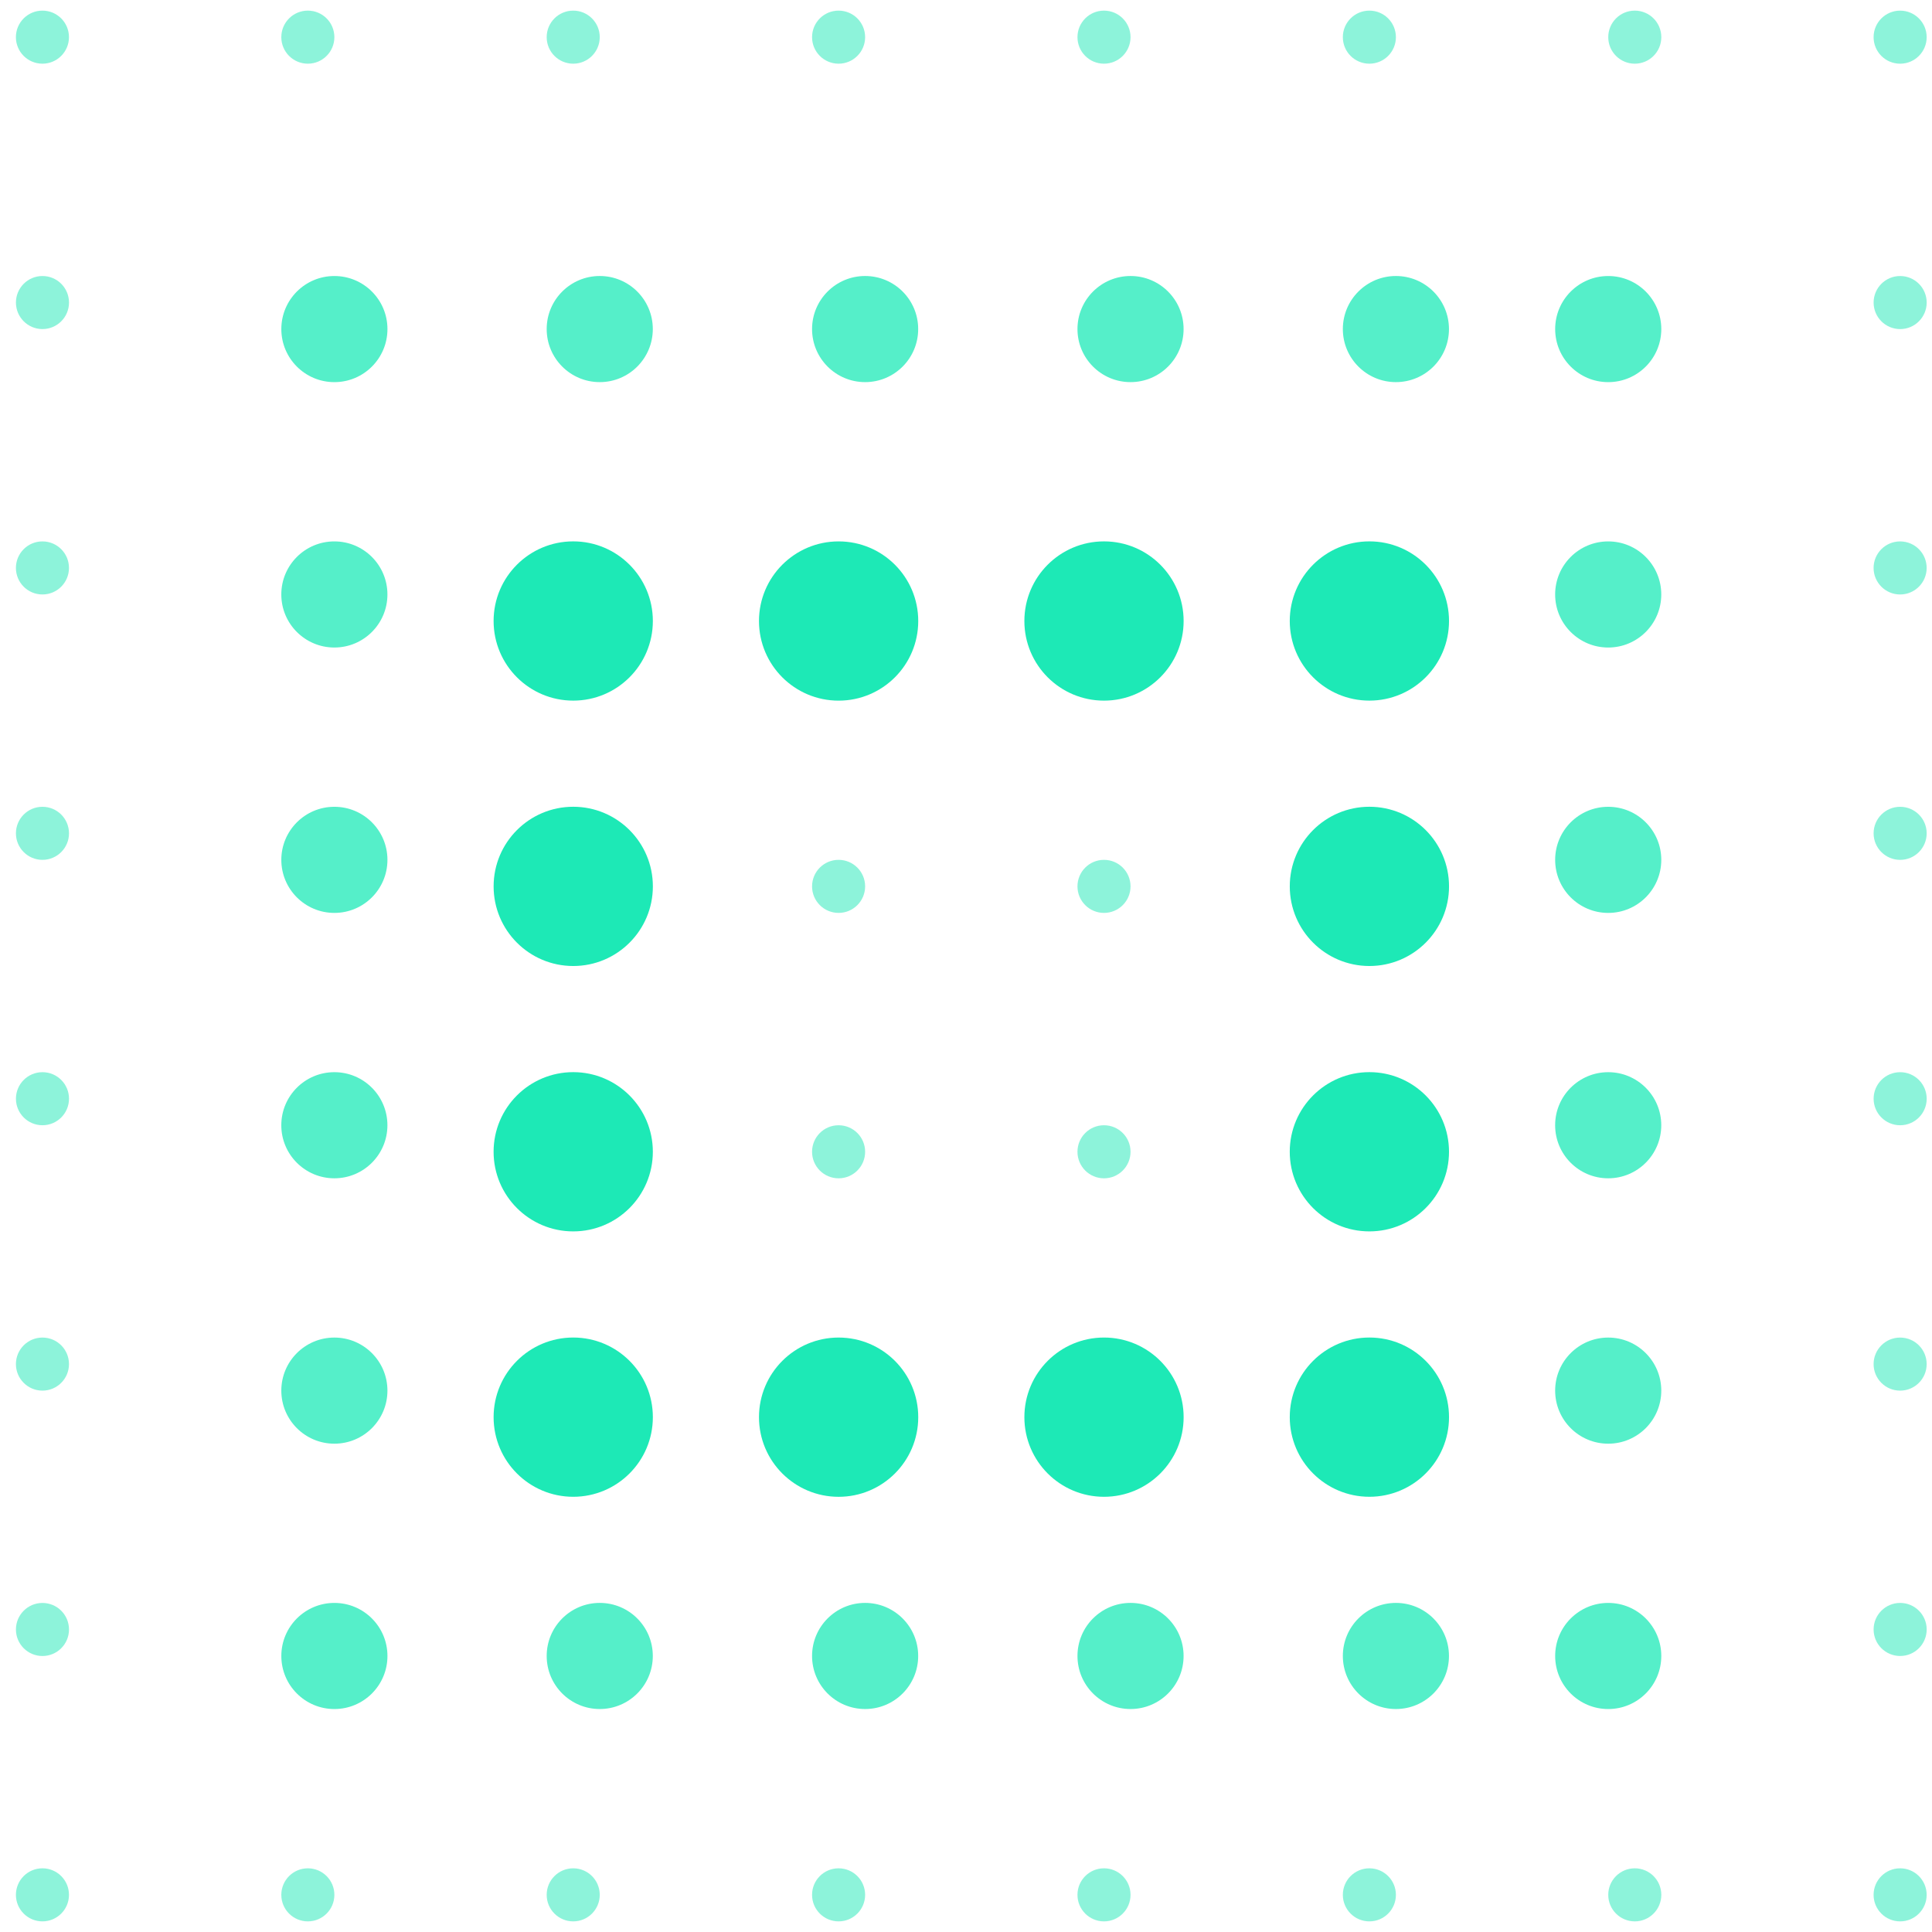
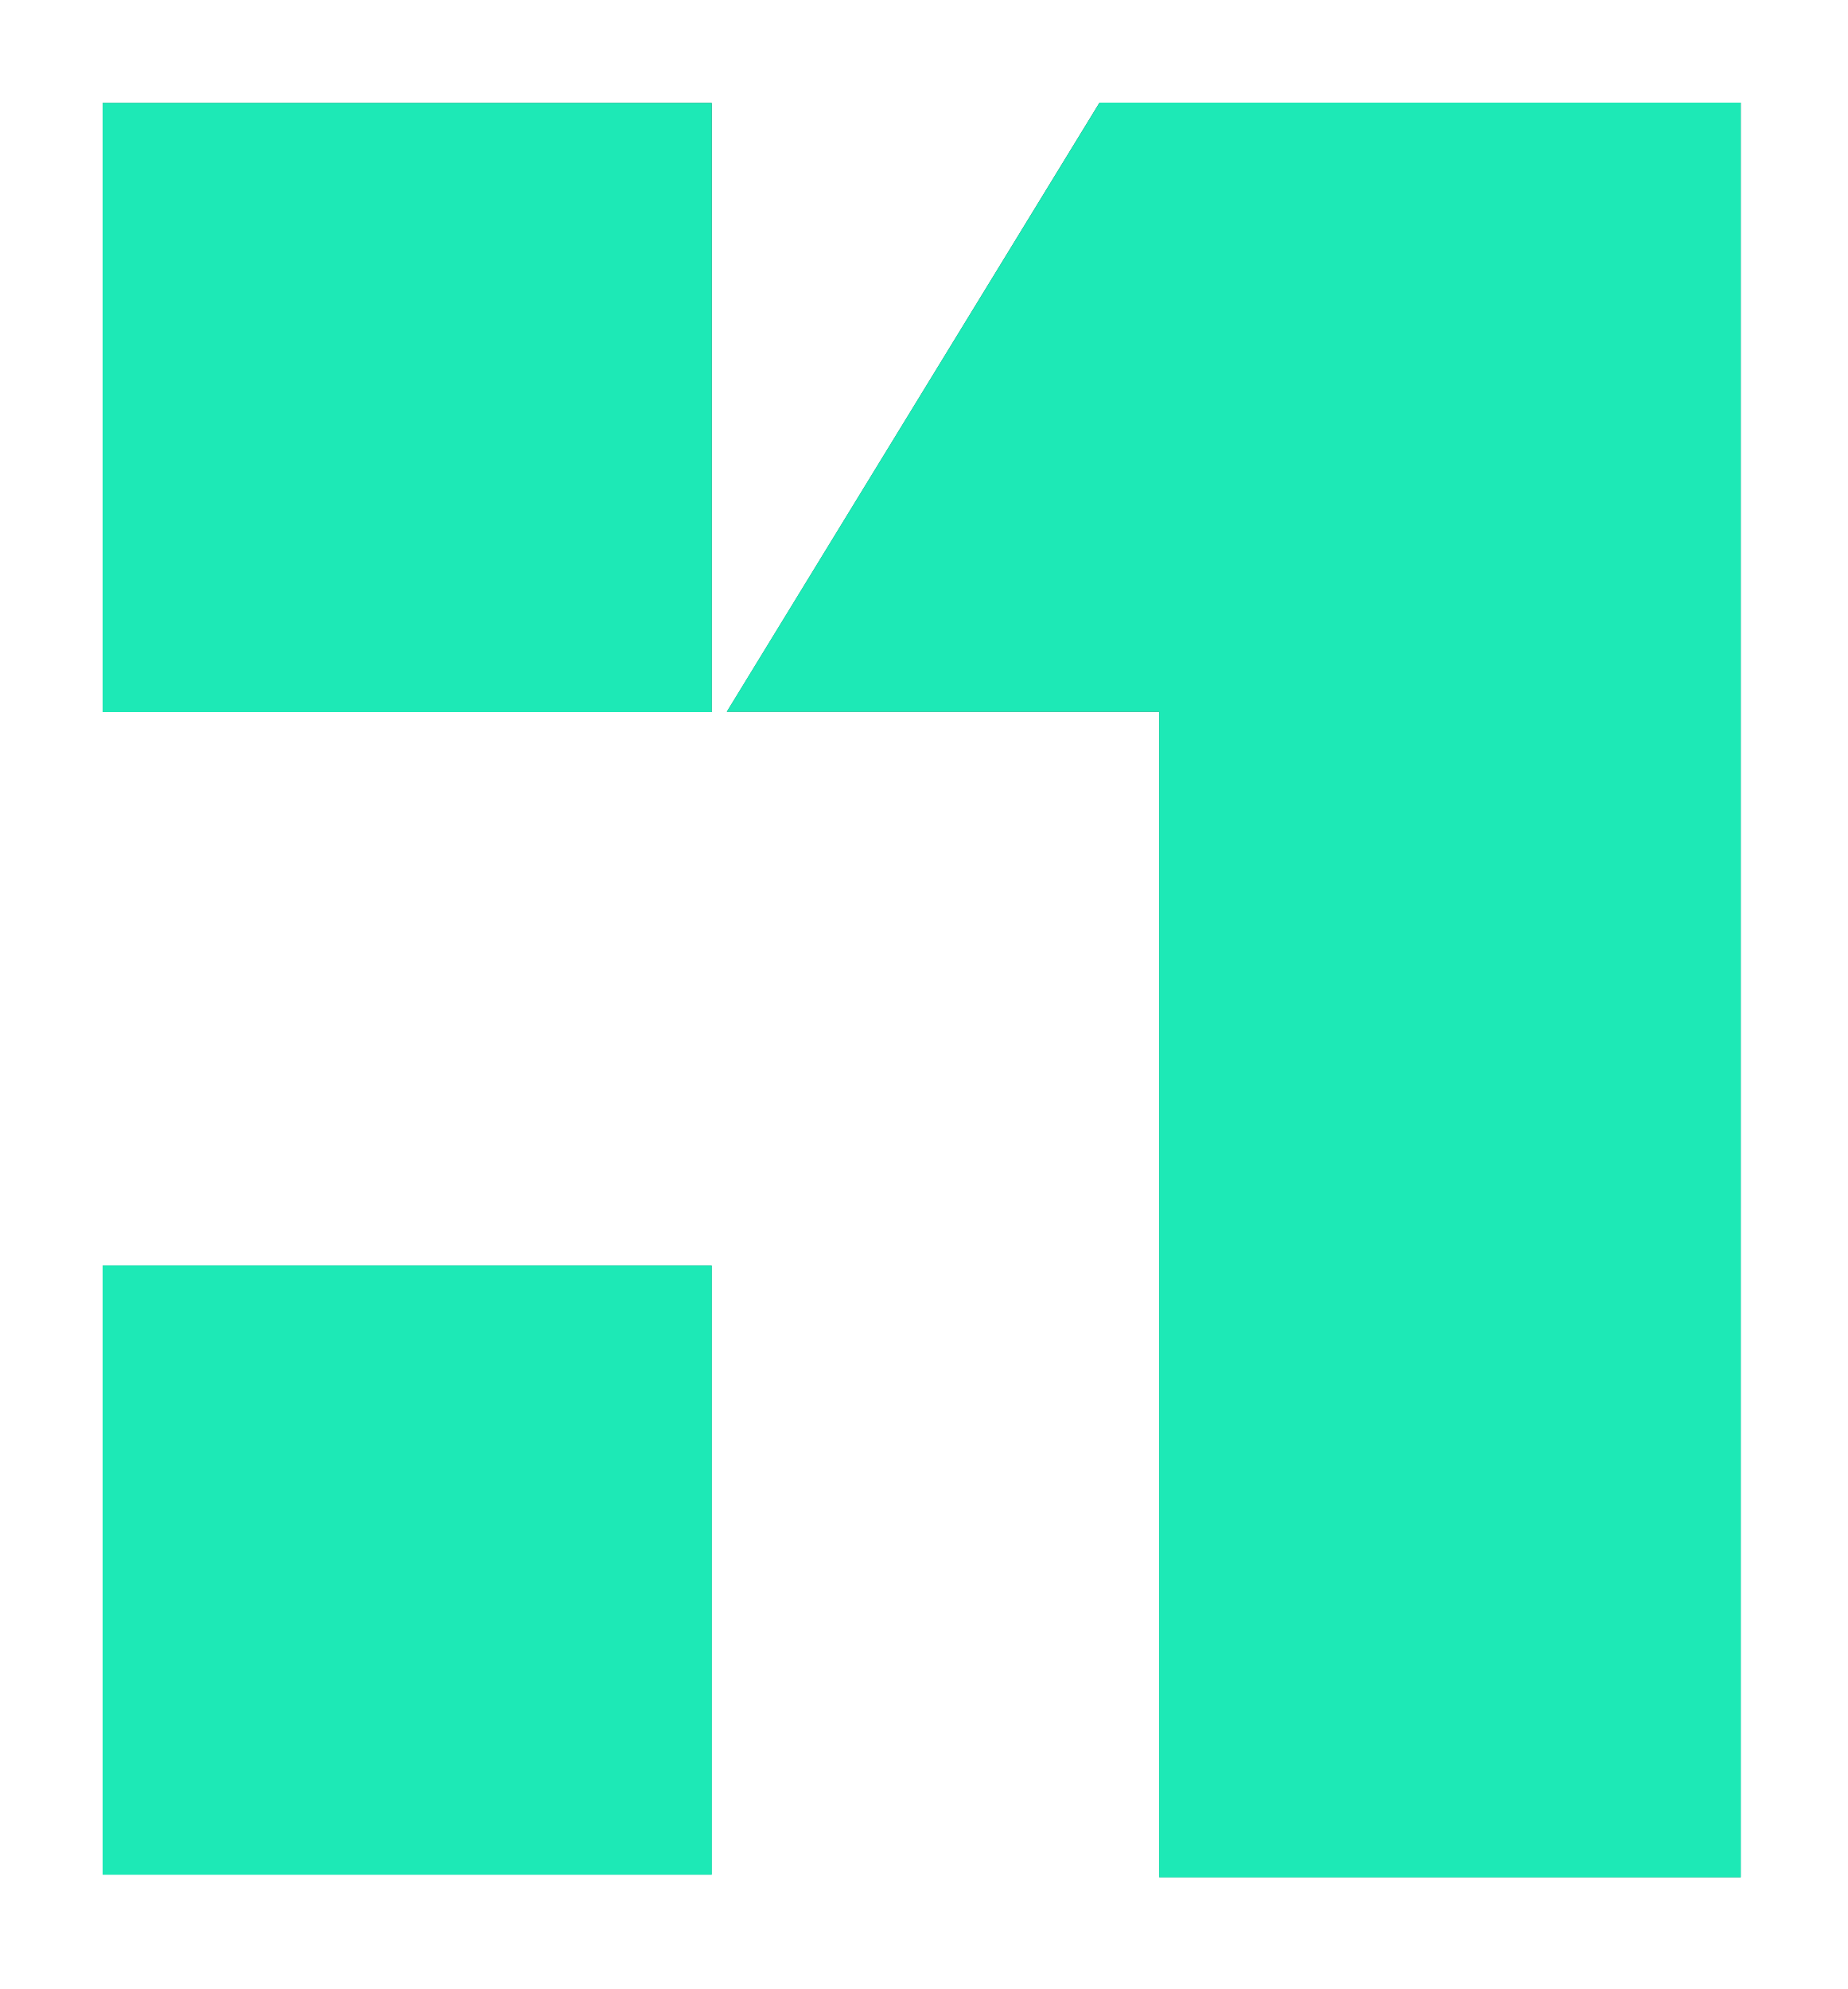
- <svg xmlns="http://www.w3.org/2000/svg" width="56" height="56" viewBox="0 0 56 56" fill="none">
-   <circle cx="1.23" cy="1.077" r="0.769" fill="#1DE9B6" fill-opacity="0.5" />
-   <circle cx="55.077" cy="1.077" r="0.769" transform="rotate(90 55.0765 1.07685)" fill="#1DE9B6" fill-opacity="0.5" />
-   <circle cx="8.923" cy="1.077" r="0.769" fill="#1DE9B6" fill-opacity="0.5" />
-   <circle cx="8.923" cy="54.923" r="0.769" fill="#1DE9B6" fill-opacity="0.5" />
-   <circle cx="1.231" cy="8.769" r="0.769" transform="rotate(90 1.23077 8.76923)" fill="#1DE9B6" fill-opacity="0.5" />
-   <circle cx="9.692" cy="9.538" r="1.538" transform="rotate(90 9.69201 9.53846)" fill="#1DE9B6" fill-opacity="0.75" />
-   <circle cx="46.615" cy="9.538" r="1.538" transform="rotate(90 46.6149 9.53846)" fill="#1DE9B6" fill-opacity="0.75" />
-   <circle cx="55.077" cy="8.769" r="0.769" transform="rotate(90 55.0765 8.76923)" fill="#1DE9B6" fill-opacity="0.5" />
-   <circle cx="16.615" cy="1.077" r="0.769" fill="#1DE9B6" fill-opacity="0.5" />
-   <circle cx="17.384" cy="9.538" r="1.538" fill="#1DE9B6" fill-opacity="0.75" />
-   <circle cx="17.384" cy="47.999" r="1.538" fill="#1DE9B6" fill-opacity="0.75" />
-   <circle cx="16.615" cy="54.923" r="0.769" fill="#1DE9B6" fill-opacity="0.5" />
-   <circle cx="1.231" cy="16.462" r="0.769" transform="rotate(90 1.23077 16.4616)" fill="#1DE9B6" fill-opacity="0.5" />
-   <circle cx="9.692" cy="17.231" r="1.538" transform="rotate(90 9.69201 17.2308)" fill="#1DE9B6" fill-opacity="0.75" />
-   <circle cx="46.615" cy="17.231" r="1.538" transform="rotate(90 46.6149 17.2308)" fill="#1DE9B6" fill-opacity="0.75" />
-   <circle cx="39.692" cy="18" r="2.308" transform="rotate(90 39.6923 18.0001)" fill="#1DE9B6" />
-   <circle cx="32" cy="18" r="2.308" transform="rotate(90 31.9999 18.0001)" fill="#1DE9B6" />
-   <circle cx="32" cy="41.077" r="2.308" transform="rotate(90 31.9999 41.0772)" fill="#1DE9B6" />
-   <circle cx="24.308" cy="18" r="2.308" transform="rotate(90 24.3075 18.0001)" fill="#1DE9B6" />
-   <circle cx="24.308" cy="41.077" r="2.308" transform="rotate(90 24.3075 41.0772)" fill="#1DE9B6" />
-   <circle cx="16.615" cy="18" r="2.308" transform="rotate(90 16.6152 18.0001)" fill="#1DE9B6" />
-   <circle cx="55.077" cy="16.462" r="0.769" transform="rotate(90 55.0765 16.4616)" fill="#1DE9B6" fill-opacity="0.5" />
-   <circle cx="24.307" cy="1.077" r="0.769" fill="#1DE9B6" fill-opacity="0.5" />
-   <circle cx="24.307" cy="25.692" r="0.769" fill="#1DE9B6" fill-opacity="0.5" />
-   <circle cx="24.307" cy="33.385" r="0.769" fill="#1DE9B6" fill-opacity="0.5" />
-   <circle cx="25.076" cy="9.538" r="1.538" fill="#1DE9B6" fill-opacity="0.75" />
-   <circle cx="25.076" cy="47.999" r="1.538" fill="#1DE9B6" fill-opacity="0.75" />
-   <circle cx="24.307" cy="54.923" r="0.769" fill="#1DE9B6" fill-opacity="0.5" />
-   <circle cx="1.231" cy="24.154" r="0.769" transform="rotate(90 1.23077 24.154)" fill="#1DE9B6" fill-opacity="0.5" />
-   <circle cx="9.692" cy="24.923" r="1.538" transform="rotate(90 9.69201 24.9232)" fill="#1DE9B6" fill-opacity="0.75" />
-   <circle cx="46.615" cy="24.923" r="1.538" transform="rotate(90 46.6149 24.9232)" fill="#1DE9B6" fill-opacity="0.75" />
-   <circle cx="39.692" cy="25.692" r="2.308" transform="rotate(90 39.6923 25.6925)" fill="#1DE9B6" />
-   <circle cx="16.615" cy="25.692" r="2.308" transform="rotate(90 16.6152 25.6925)" fill="#1DE9B6" />
-   <circle cx="55.077" cy="24.154" r="0.769" transform="rotate(90 55.0765 24.154)" fill="#1DE9B6" fill-opacity="0.5" />
-   <circle cx="32" cy="1.077" r="0.769" fill="#1DE9B6" fill-opacity="0.5" />
-   <circle cx="32" cy="25.692" r="0.769" fill="#1DE9B6" fill-opacity="0.5" />
-   <circle cx="32" cy="33.385" r="0.769" fill="#1DE9B6" fill-opacity="0.5" />
-   <circle cx="32.769" cy="9.538" r="1.538" fill="#1DE9B6" fill-opacity="0.75" />
-   <circle cx="32.769" cy="47.999" r="1.538" fill="#1DE9B6" fill-opacity="0.75" />
-   <circle cx="32" cy="54.923" r="0.769" fill="#1DE9B6" fill-opacity="0.5" />
-   <circle cx="1.231" cy="31.846" r="0.769" transform="rotate(90 1.23077 31.8464)" fill="#1DE9B6" fill-opacity="0.5" />
-   <circle cx="9.692" cy="32.616" r="1.538" transform="rotate(90 9.69201 32.6156)" fill="#1DE9B6" fill-opacity="0.75" />
-   <circle cx="46.615" cy="32.616" r="1.538" transform="rotate(90 46.6149 32.6156)" fill="#1DE9B6" fill-opacity="0.75" />
-   <circle cx="39.692" cy="33.385" r="2.308" transform="rotate(90 39.6923 33.3848)" fill="#1DE9B6" />
-   <circle cx="16.615" cy="33.385" r="2.308" transform="rotate(90 16.6152 33.3848)" fill="#1DE9B6" />
-   <circle cx="55.077" cy="31.846" r="0.769" transform="rotate(90 55.0765 31.8464)" fill="#1DE9B6" fill-opacity="0.5" />
-   <circle cx="39.692" cy="1.077" r="0.769" fill="#1DE9B6" fill-opacity="0.5" />
-   <circle cx="40.461" cy="9.538" r="1.538" fill="#1DE9B6" fill-opacity="0.75" />
-   <circle cx="40.461" cy="47.999" r="1.538" fill="#1DE9B6" fill-opacity="0.75" />
-   <circle cx="39.692" cy="54.923" r="0.769" fill="#1DE9B6" fill-opacity="0.5" />
-   <circle cx="1.231" cy="39.539" r="0.769" transform="rotate(90 1.23077 39.5388)" fill="#1DE9B6" fill-opacity="0.5" />
-   <circle cx="9.692" cy="40.308" r="1.538" transform="rotate(90 9.69201 40.308)" fill="#1DE9B6" fill-opacity="0.75" />
-   <circle cx="46.615" cy="40.308" r="1.538" transform="rotate(90 46.6149 40.308)" fill="#1DE9B6" fill-opacity="0.75" />
-   <circle cx="39.692" cy="41.077" r="2.308" transform="rotate(90 39.6923 41.0772)" fill="#1DE9B6" />
-   <circle cx="16.615" cy="41.077" r="2.308" transform="rotate(90 16.6152 41.0772)" fill="#1DE9B6" />
-   <circle cx="55.077" cy="39.539" r="0.769" transform="rotate(90 55.0765 39.5388)" fill="#1DE9B6" fill-opacity="0.5" />
-   <circle cx="47.385" cy="1.077" r="0.769" fill="#1DE9B6" fill-opacity="0.5" />
-   <circle cx="47.385" cy="54.923" r="0.769" fill="#1DE9B6" fill-opacity="0.5" />
-   <circle cx="1.231" cy="47.231" r="0.769" transform="rotate(90 1.23077 47.2311)" fill="#1DE9B6" fill-opacity="0.5" />
-   <circle cx="9.692" cy="47.999" r="1.538" transform="rotate(90 9.69201 47.9994)" fill="#1DE9B6" fill-opacity="0.75" />
-   <circle cx="46.615" cy="47.999" r="1.538" transform="rotate(90 46.6149 47.9994)" fill="#1DE9B6" fill-opacity="0.75" />
-   <circle cx="55.077" cy="47.23" r="0.769" transform="rotate(90 55.0765 47.2302)" fill="#1DE9B6" fill-opacity="0.5" />
-   <circle cx="1.231" cy="54.923" r="0.769" transform="rotate(90 1.23077 54.9226)" fill="#1DE9B6" fill-opacity="0.5" />
-   <circle cx="55.077" cy="54.923" r="0.769" transform="rotate(90 55.0765 54.9226)" fill="#1DE9B6" fill-opacity="0.5" />
+ <svg xmlns="http://www.w3.org/2000/svg" width="144" height="155" viewBox="0 0 144 155" fill="none">
+   <path fill-rule="evenodd" clip-rule="evenodd" d="M56.643 55.466H90.344L90.344 146.291H135.666V8H85.695L56.643 55.466ZM8.001 8.022H55.467V55.489H8.001V8.022ZM8 98.621H55.467V146.088H8V98.621Z" fill="url(#paint0_linear_105_3802)" />
+   <path fill-rule="evenodd" clip-rule="evenodd" d="M56.643 55.466H90.344L90.344 146.291H135.666V8H85.695L56.643 55.466ZM8.001 8.022H55.467V55.489H8.001V8.022ZM8 98.621H55.467V146.088H8V98.621Z" fill="#1DE9B6" />
+   <defs>
+     <linearGradient id="paint0_linear_105_3802" x1="133.141" y1="7.894" x2="-10.796" y2="135.597" gradientUnits="userSpaceOnUse">
+       <stop stop-color="#002119" />
+       <stop offset="1" stop-color="#1DE9B6" />
+     </linearGradient>
+   </defs>
</svg>
